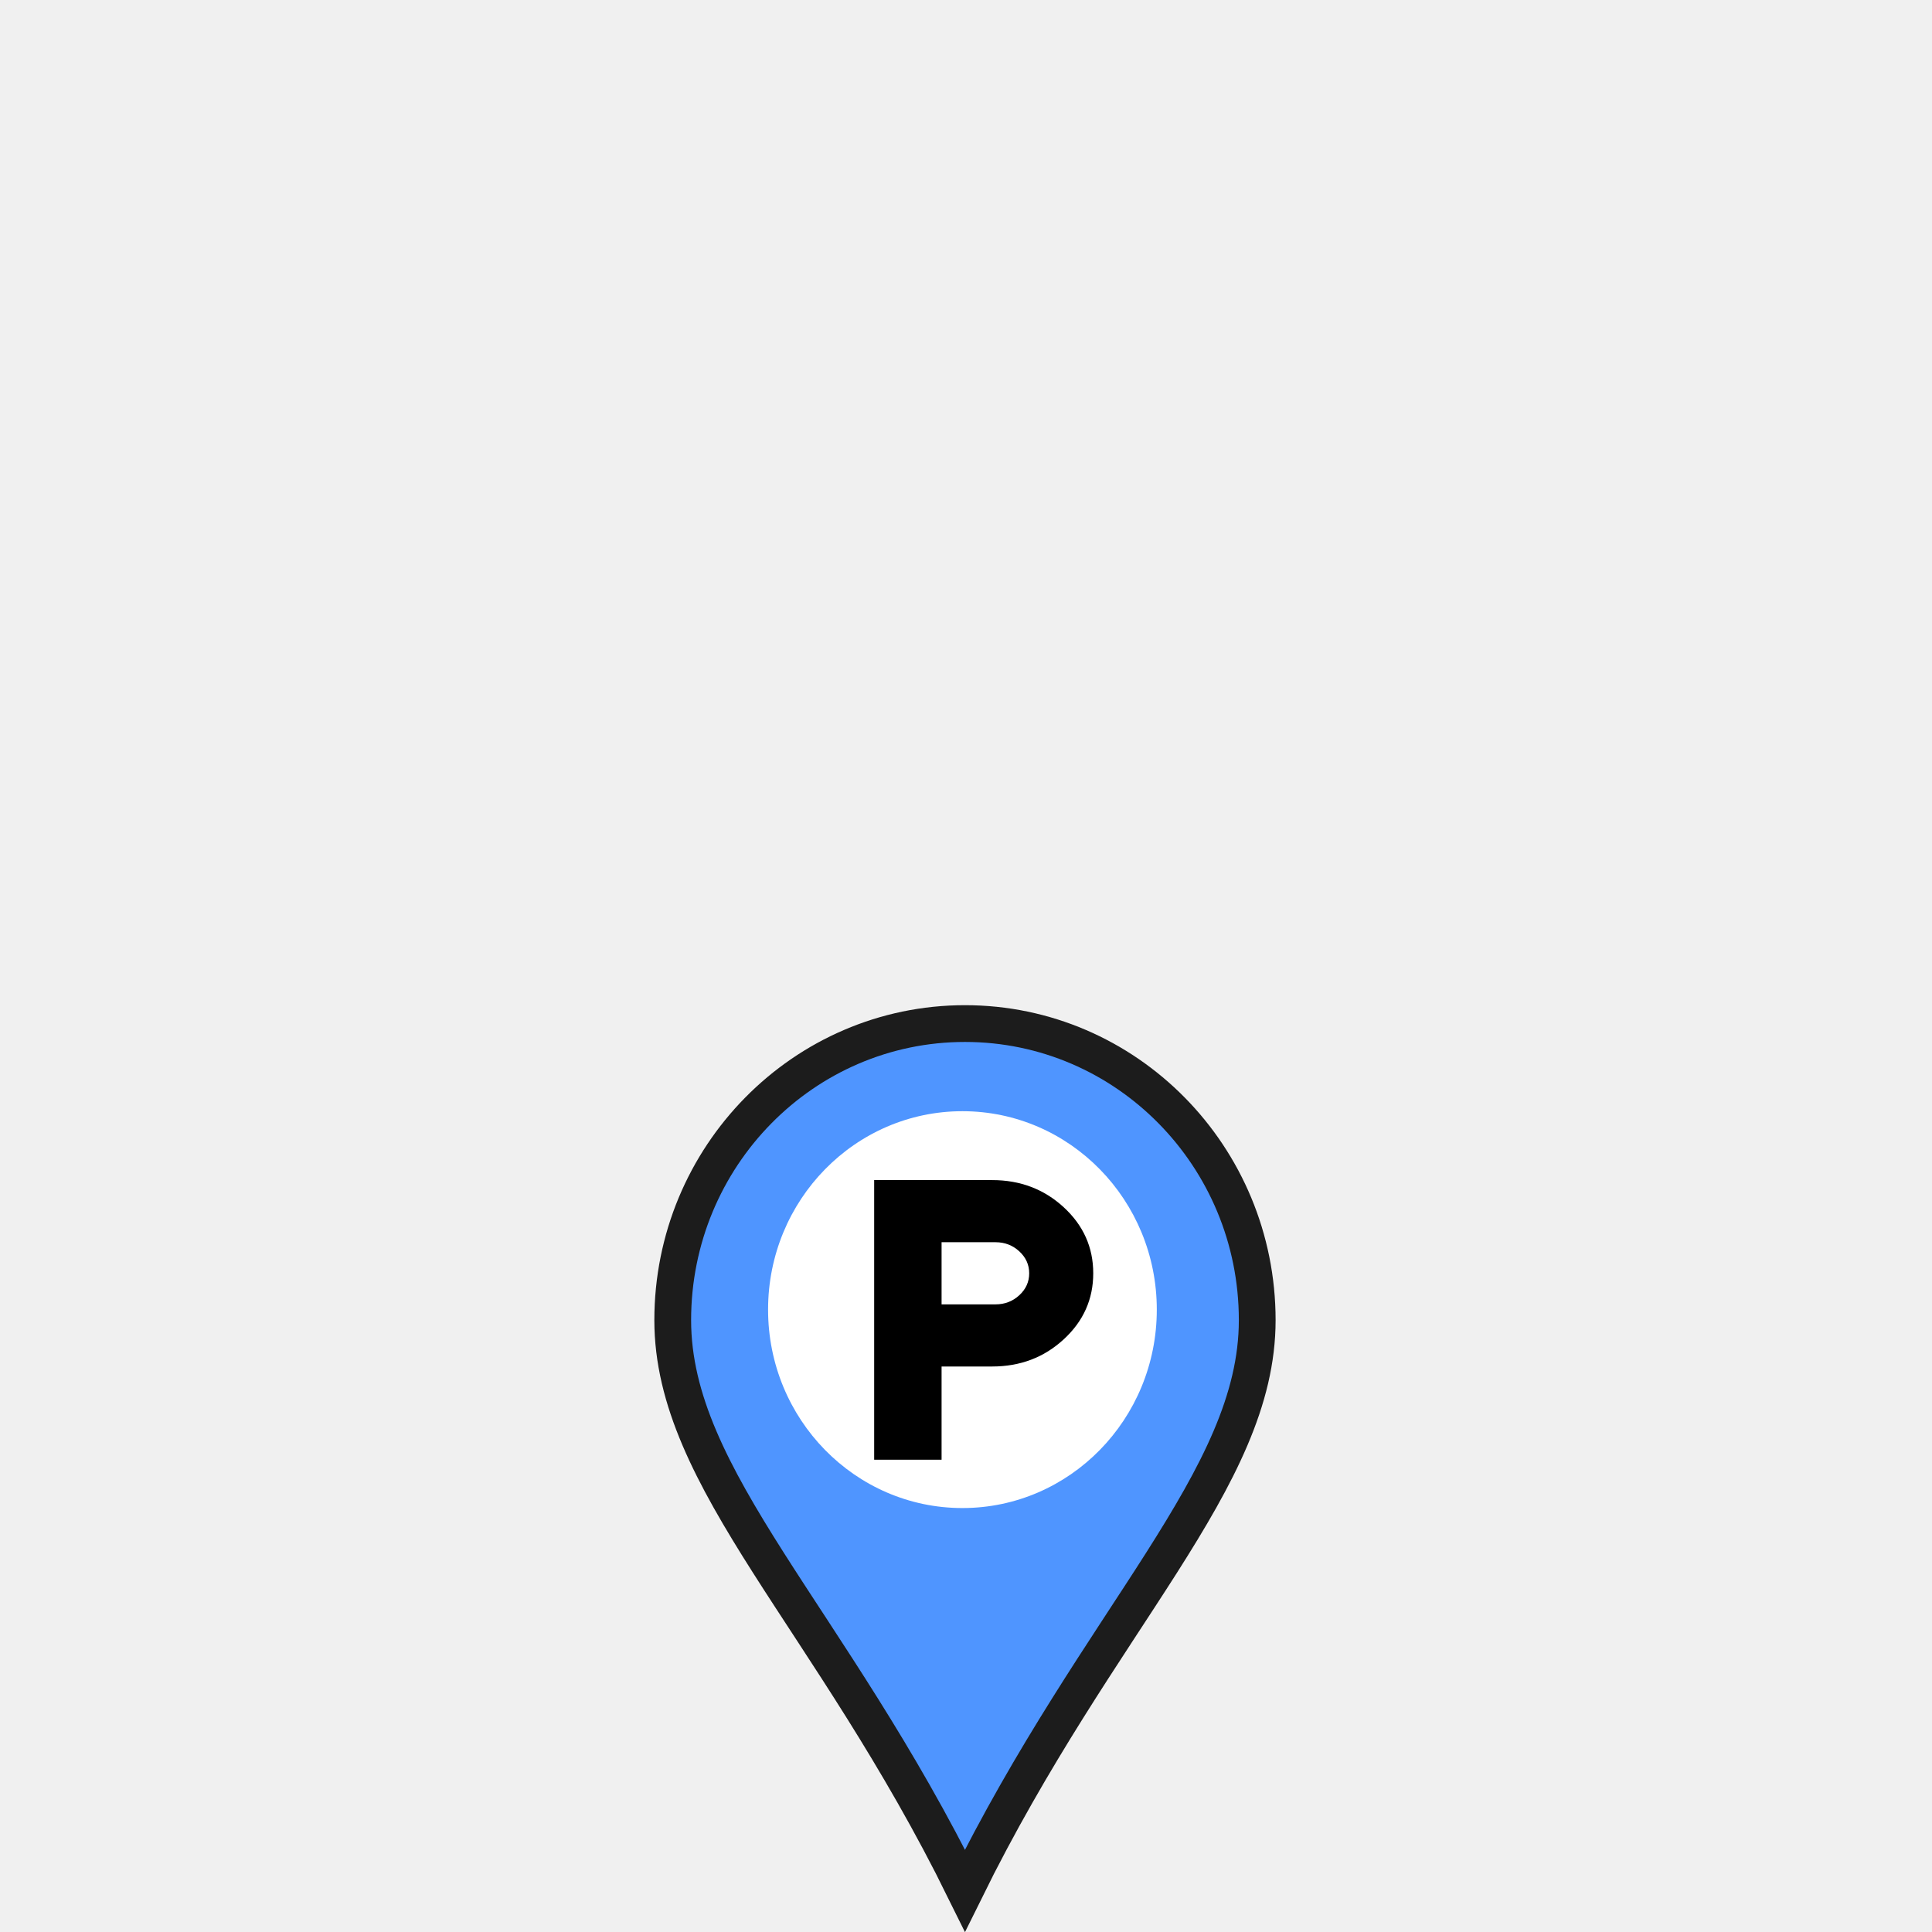
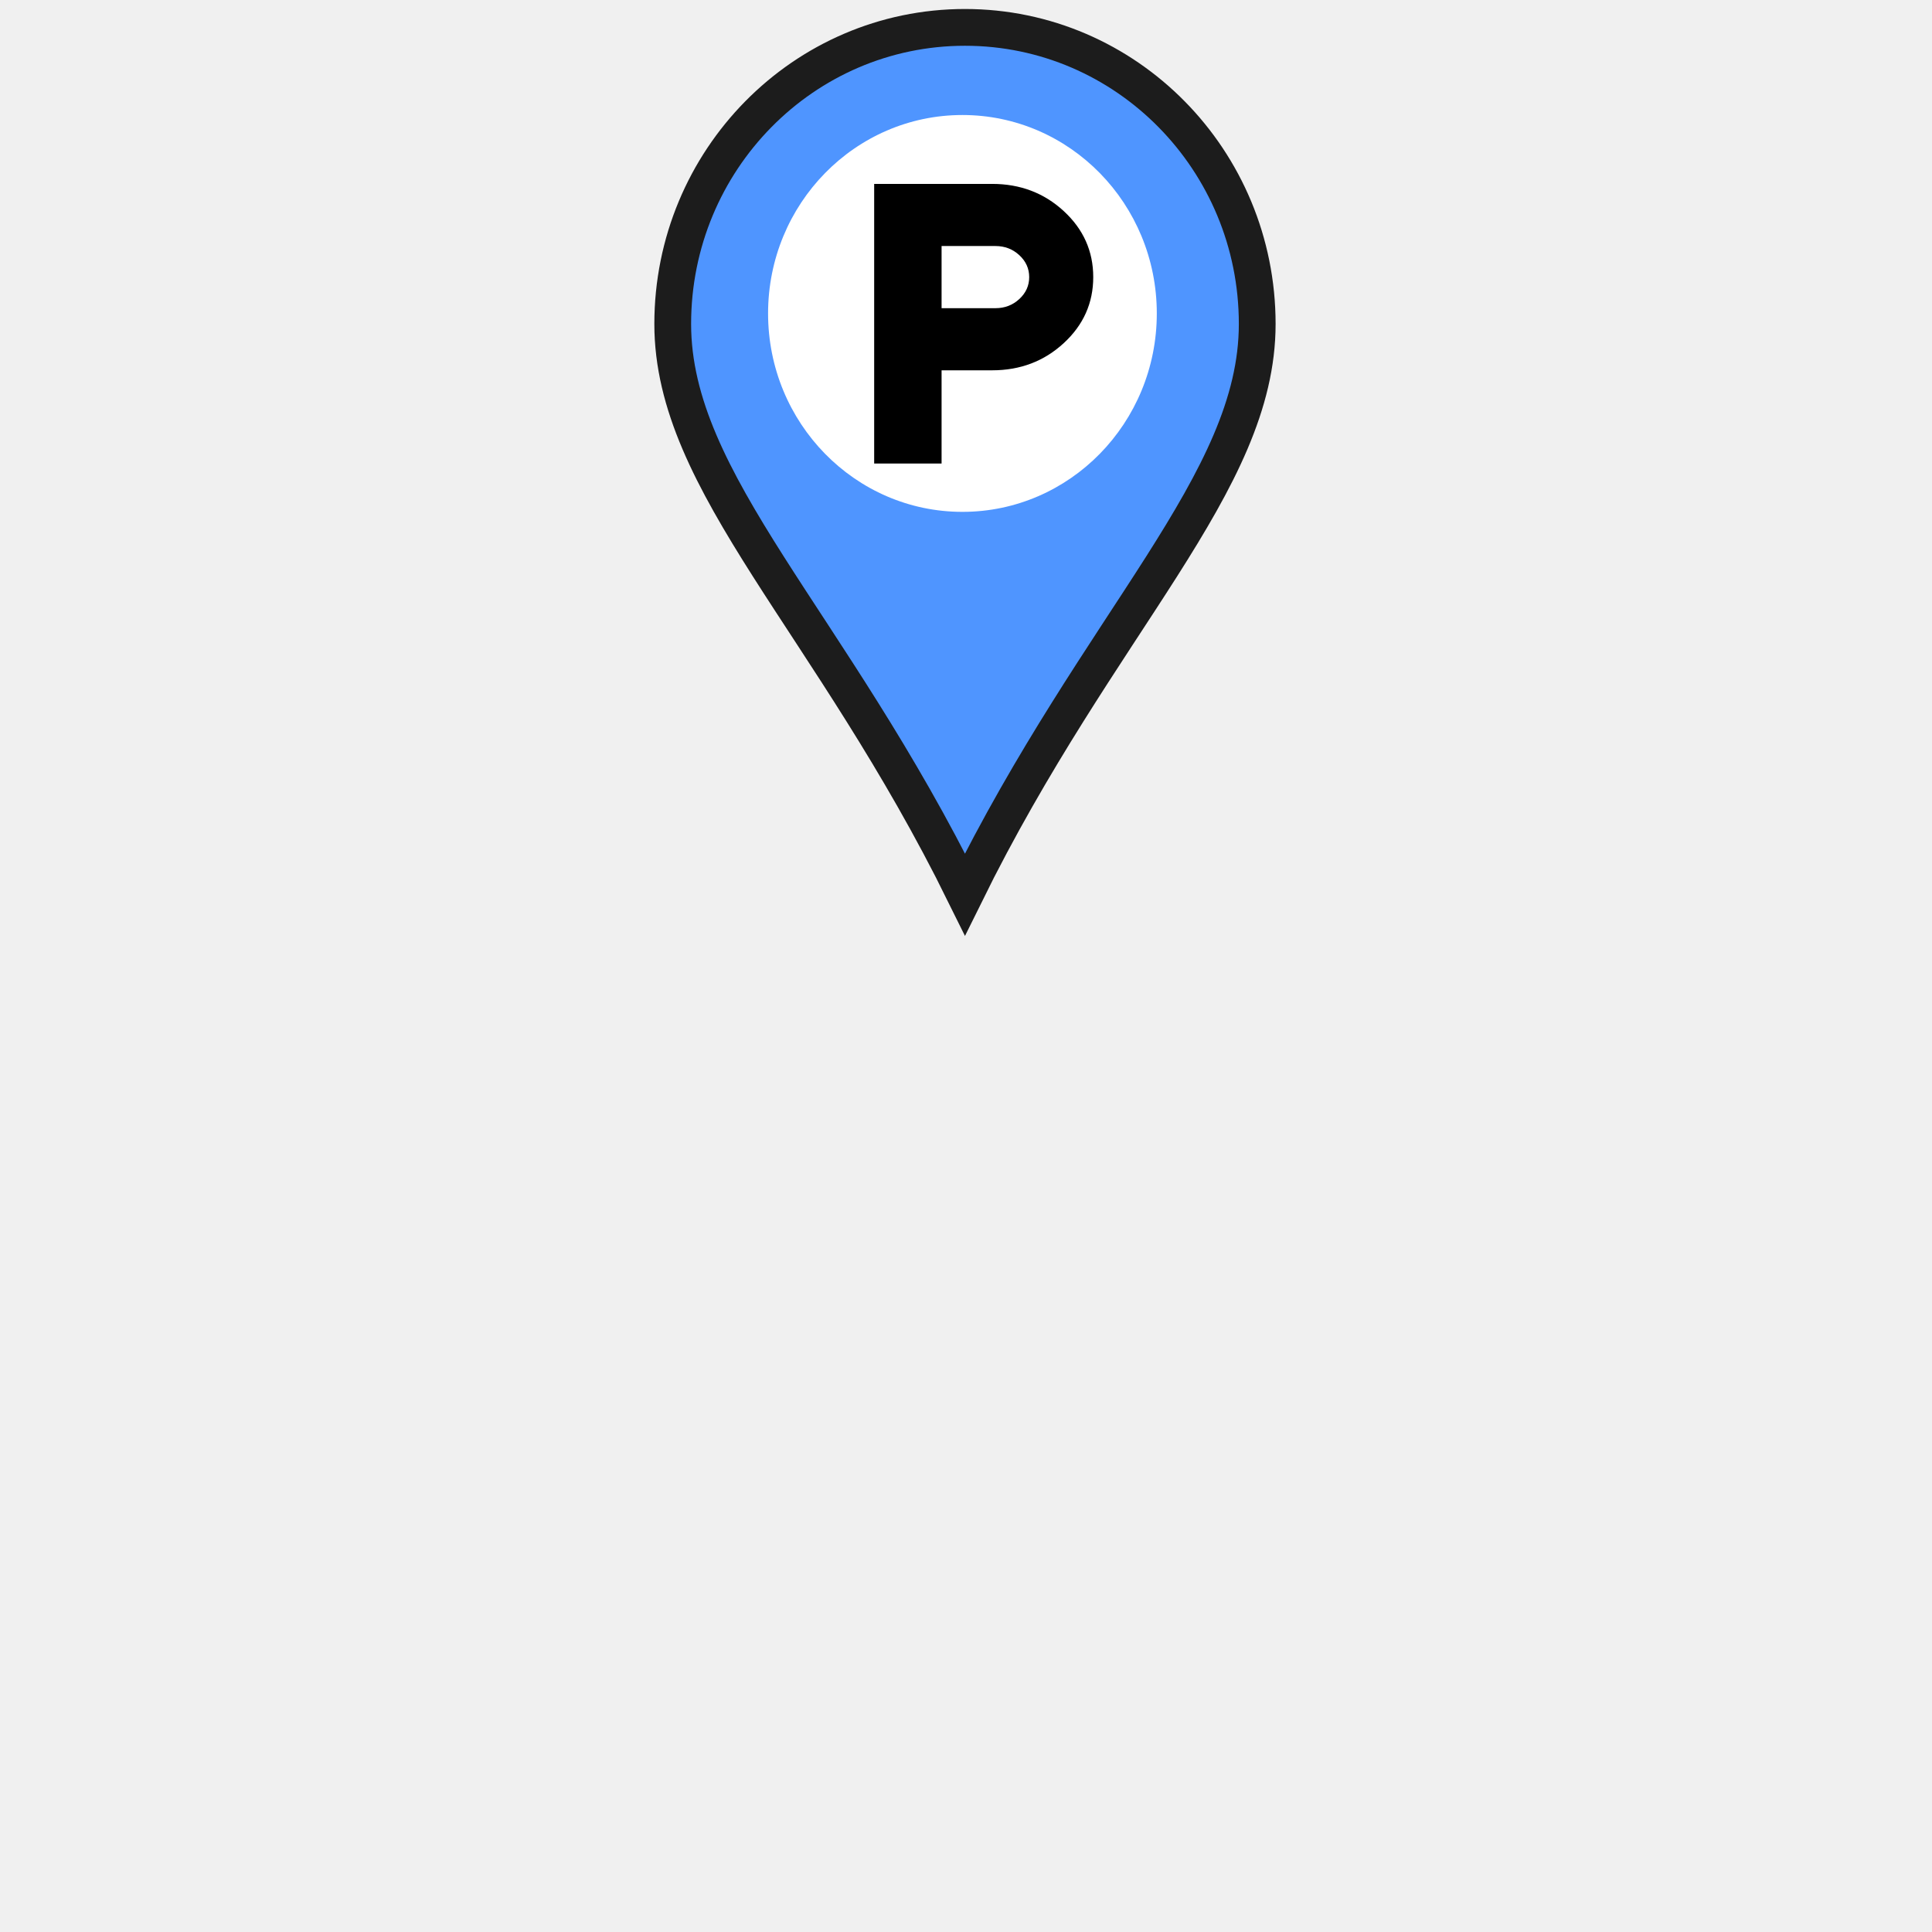
- <svg xmlns="http://www.w3.org/2000/svg" width="128" height="128" viewBox="0 -64 64 128">
-   <g>
-     <path d="m 31.932,3.814 c -10.693,0 -19.362,8.798 -19.362,19.65 0,10.581 10.426,19.65 19.362,37.789 8.936,-18.139 19.362,-27.208 19.362,-37.789 0,-10.853 -8.669,-19.65 -19.362,-19.65 z" fill="#4f95ff" stroke="#1c1c1c" stroke-width="2.436" />
-     <ellipse cx="31.764" cy="22.766" fill="#ffffff" rx="12.877" ry="13.146" style="stroke-width:0.971" />
-     <path d="m 25.916,32.711 v -18.527 h 7.815 c 1.861,0 3.442,0.6 4.745,1.801 1.303,1.201 1.954,2.659 1.954,4.374 0,1.715 -0.651,3.174 -1.954,4.374 -1.302,1.201 -2.884,1.801 -4.745,1.801 h -3.349 v 6.176 z m 4.466,-10.293 h 3.572 c 0.614,0 1.14,-0.202 1.577,-0.605 0.437,-0.403 0.656,-0.888 0.656,-1.454 0,-0.566 -0.219,-1.051 -0.656,-1.454 -0.437,-0.403 -0.963,-0.605 -1.577,-0.605 h -3.572 z" fill="#000000" style="stroke-width:9.712" />
+ <svg xmlns="http://www.w3.org/2000/svg" width="128" height="128" viewBox="0 -64 64 128" version="1.1" id="svg2">
+   <defs id="defs2" />
+   <g id="g2" transform="translate(0,-66)">
+     <path d="m 31.932,3.814 c -10.693,0 -19.362,8.798 -19.362,19.65 0,10.581 10.426,19.65 19.362,37.789 8.936,-18.139 19.362,-27.208 19.362,-37.789 0,-10.853 -8.669,-19.65 -19.362,-19.65 z" fill="#4f95ff" stroke="#1c1c1c" stroke-width="2.436" id="path1" />
+     <ellipse cx="31.764" cy="22.766" fill="#ffffff" rx="12.877" ry="13.146" style="stroke-width:0.971" id="ellipse1" />
+     <path d="m 25.916,32.711 v -18.527 h 7.815 c 1.861,0 3.442,0.6 4.745,1.801 1.303,1.201 1.954,2.659 1.954,4.374 0,1.715 -0.651,3.174 -1.954,4.374 -1.302,1.201 -2.884,1.801 -4.745,1.801 h -3.349 v 6.176 z m 4.466,-10.293 h 3.572 c 0.614,0 1.14,-0.202 1.577,-0.605 0.437,-0.403 0.656,-0.888 0.656,-1.454 0,-0.566 -0.219,-1.051 -0.656,-1.454 -0.437,-0.403 -0.963,-0.605 -1.577,-0.605 h -3.572 z" fill="#000000" style="stroke-width:9.712" id="path2" />
  </g>
</svg>
